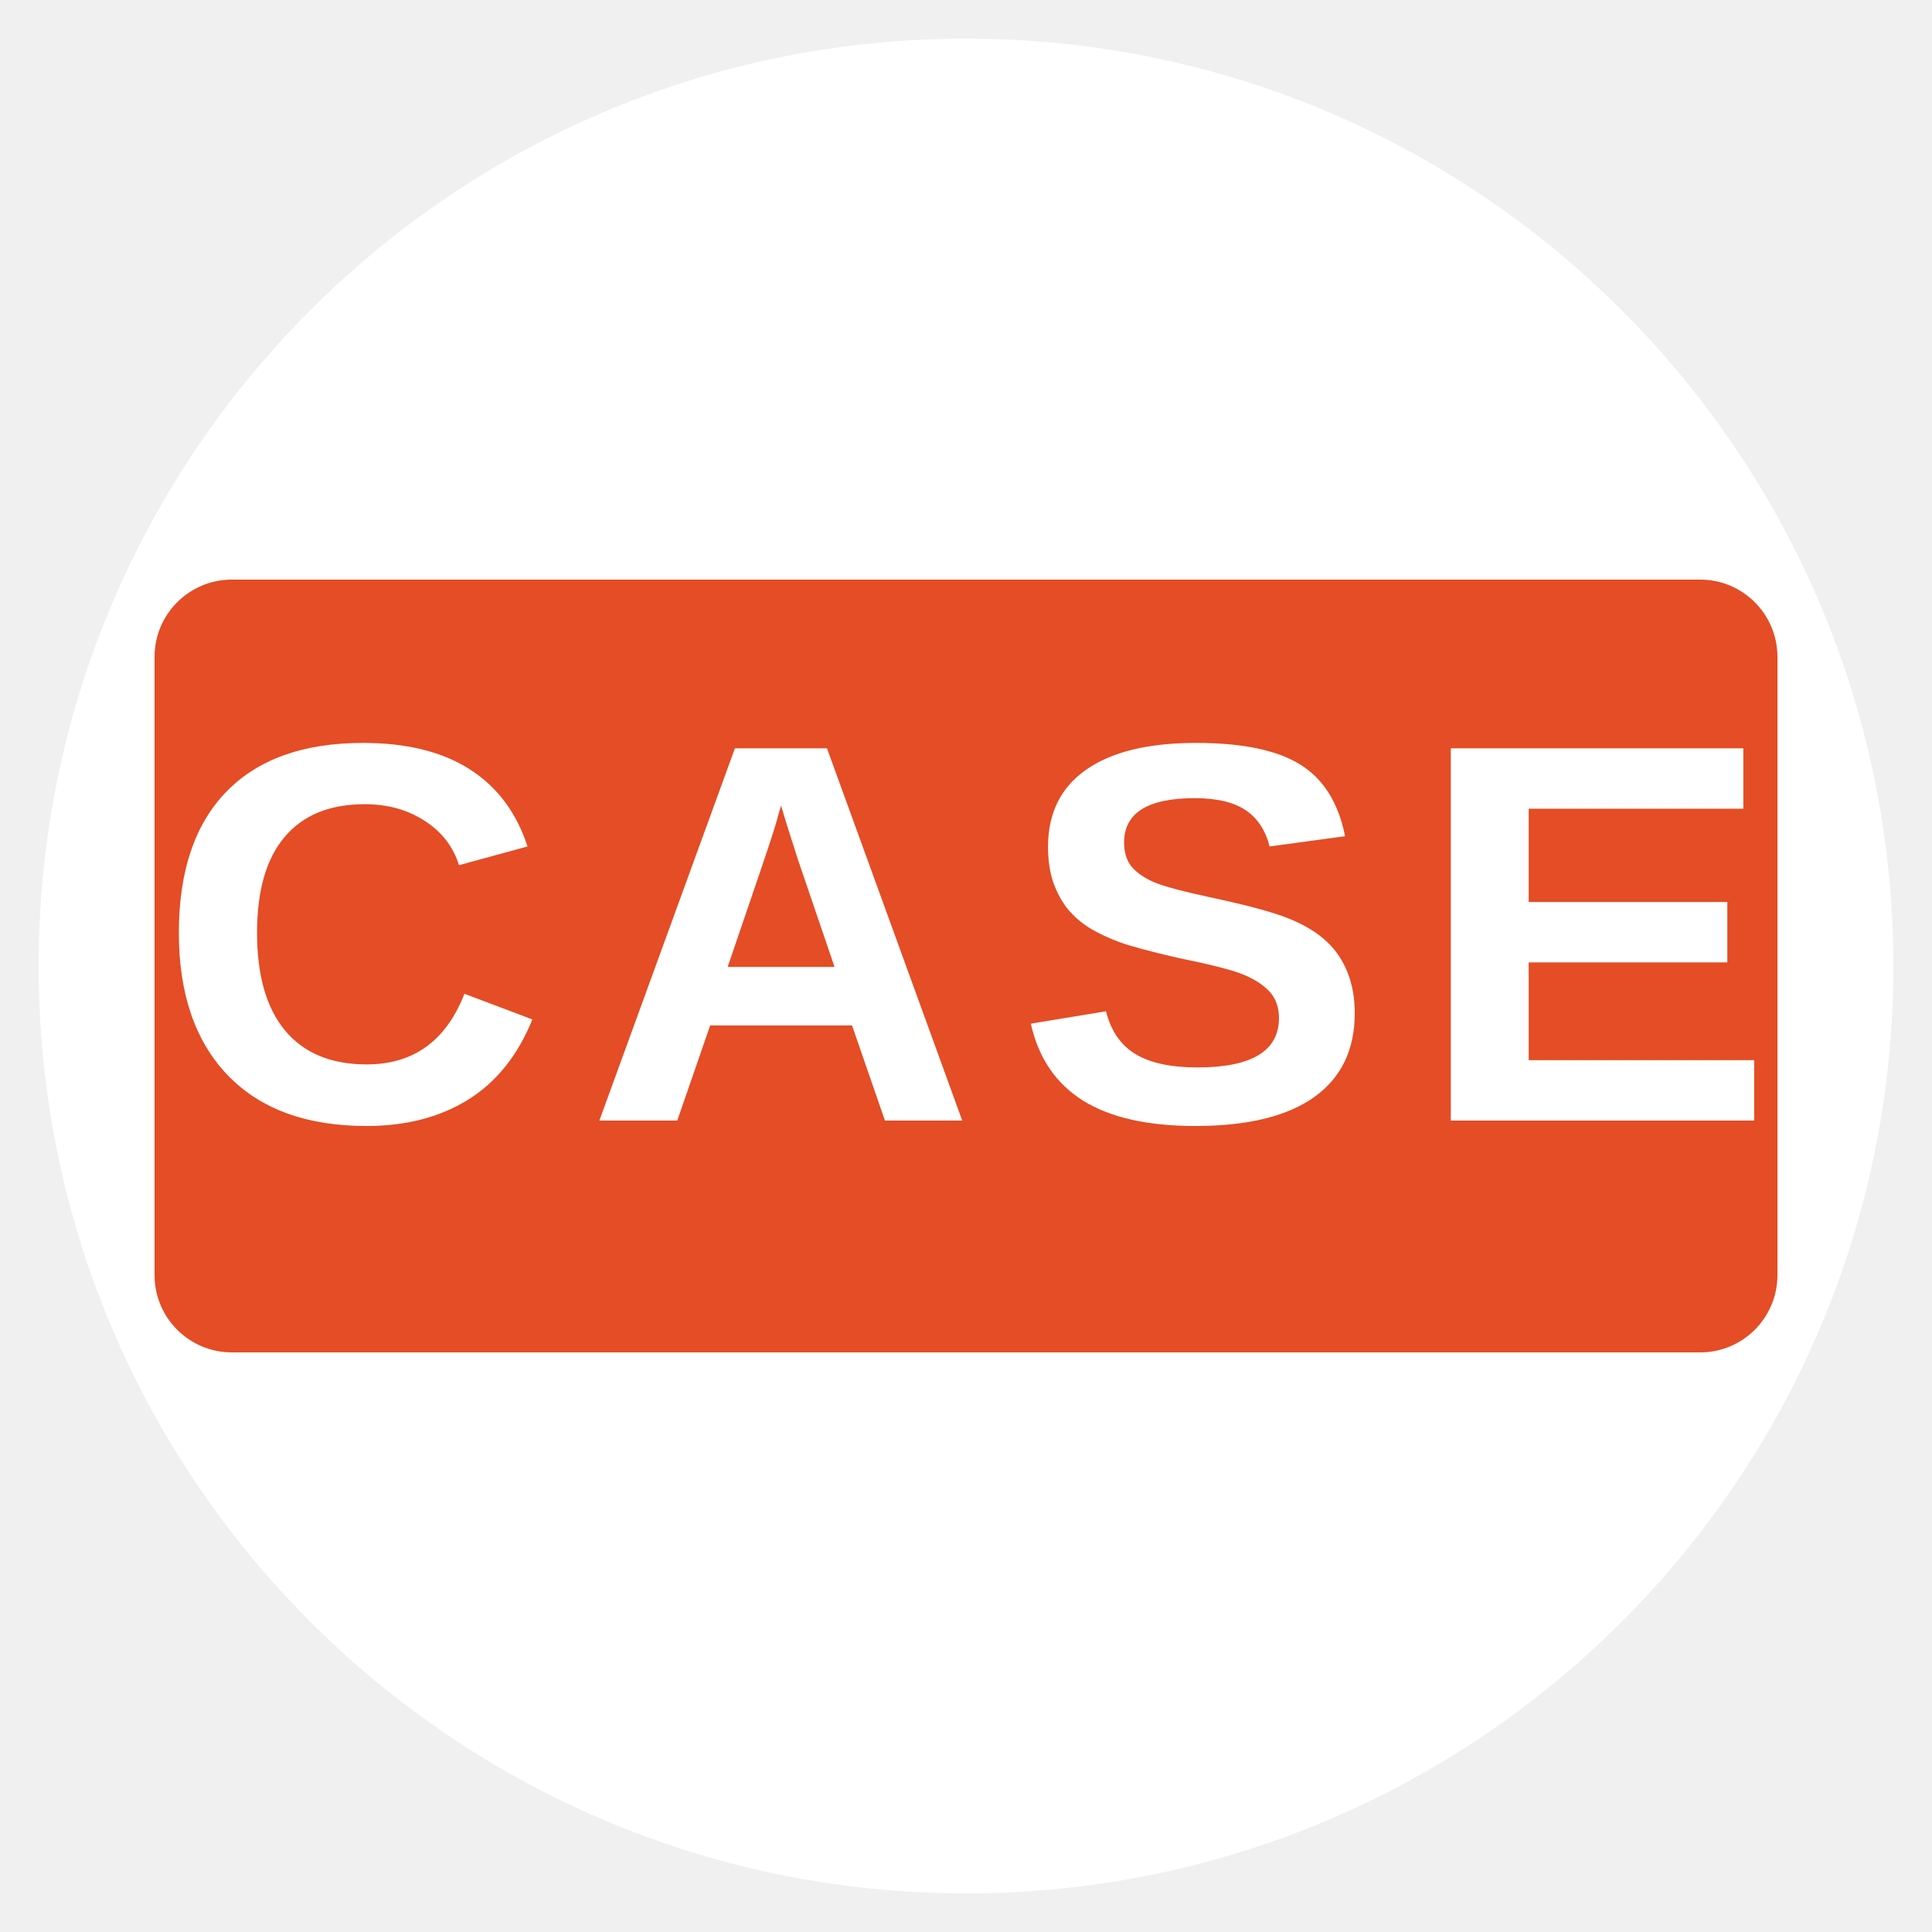
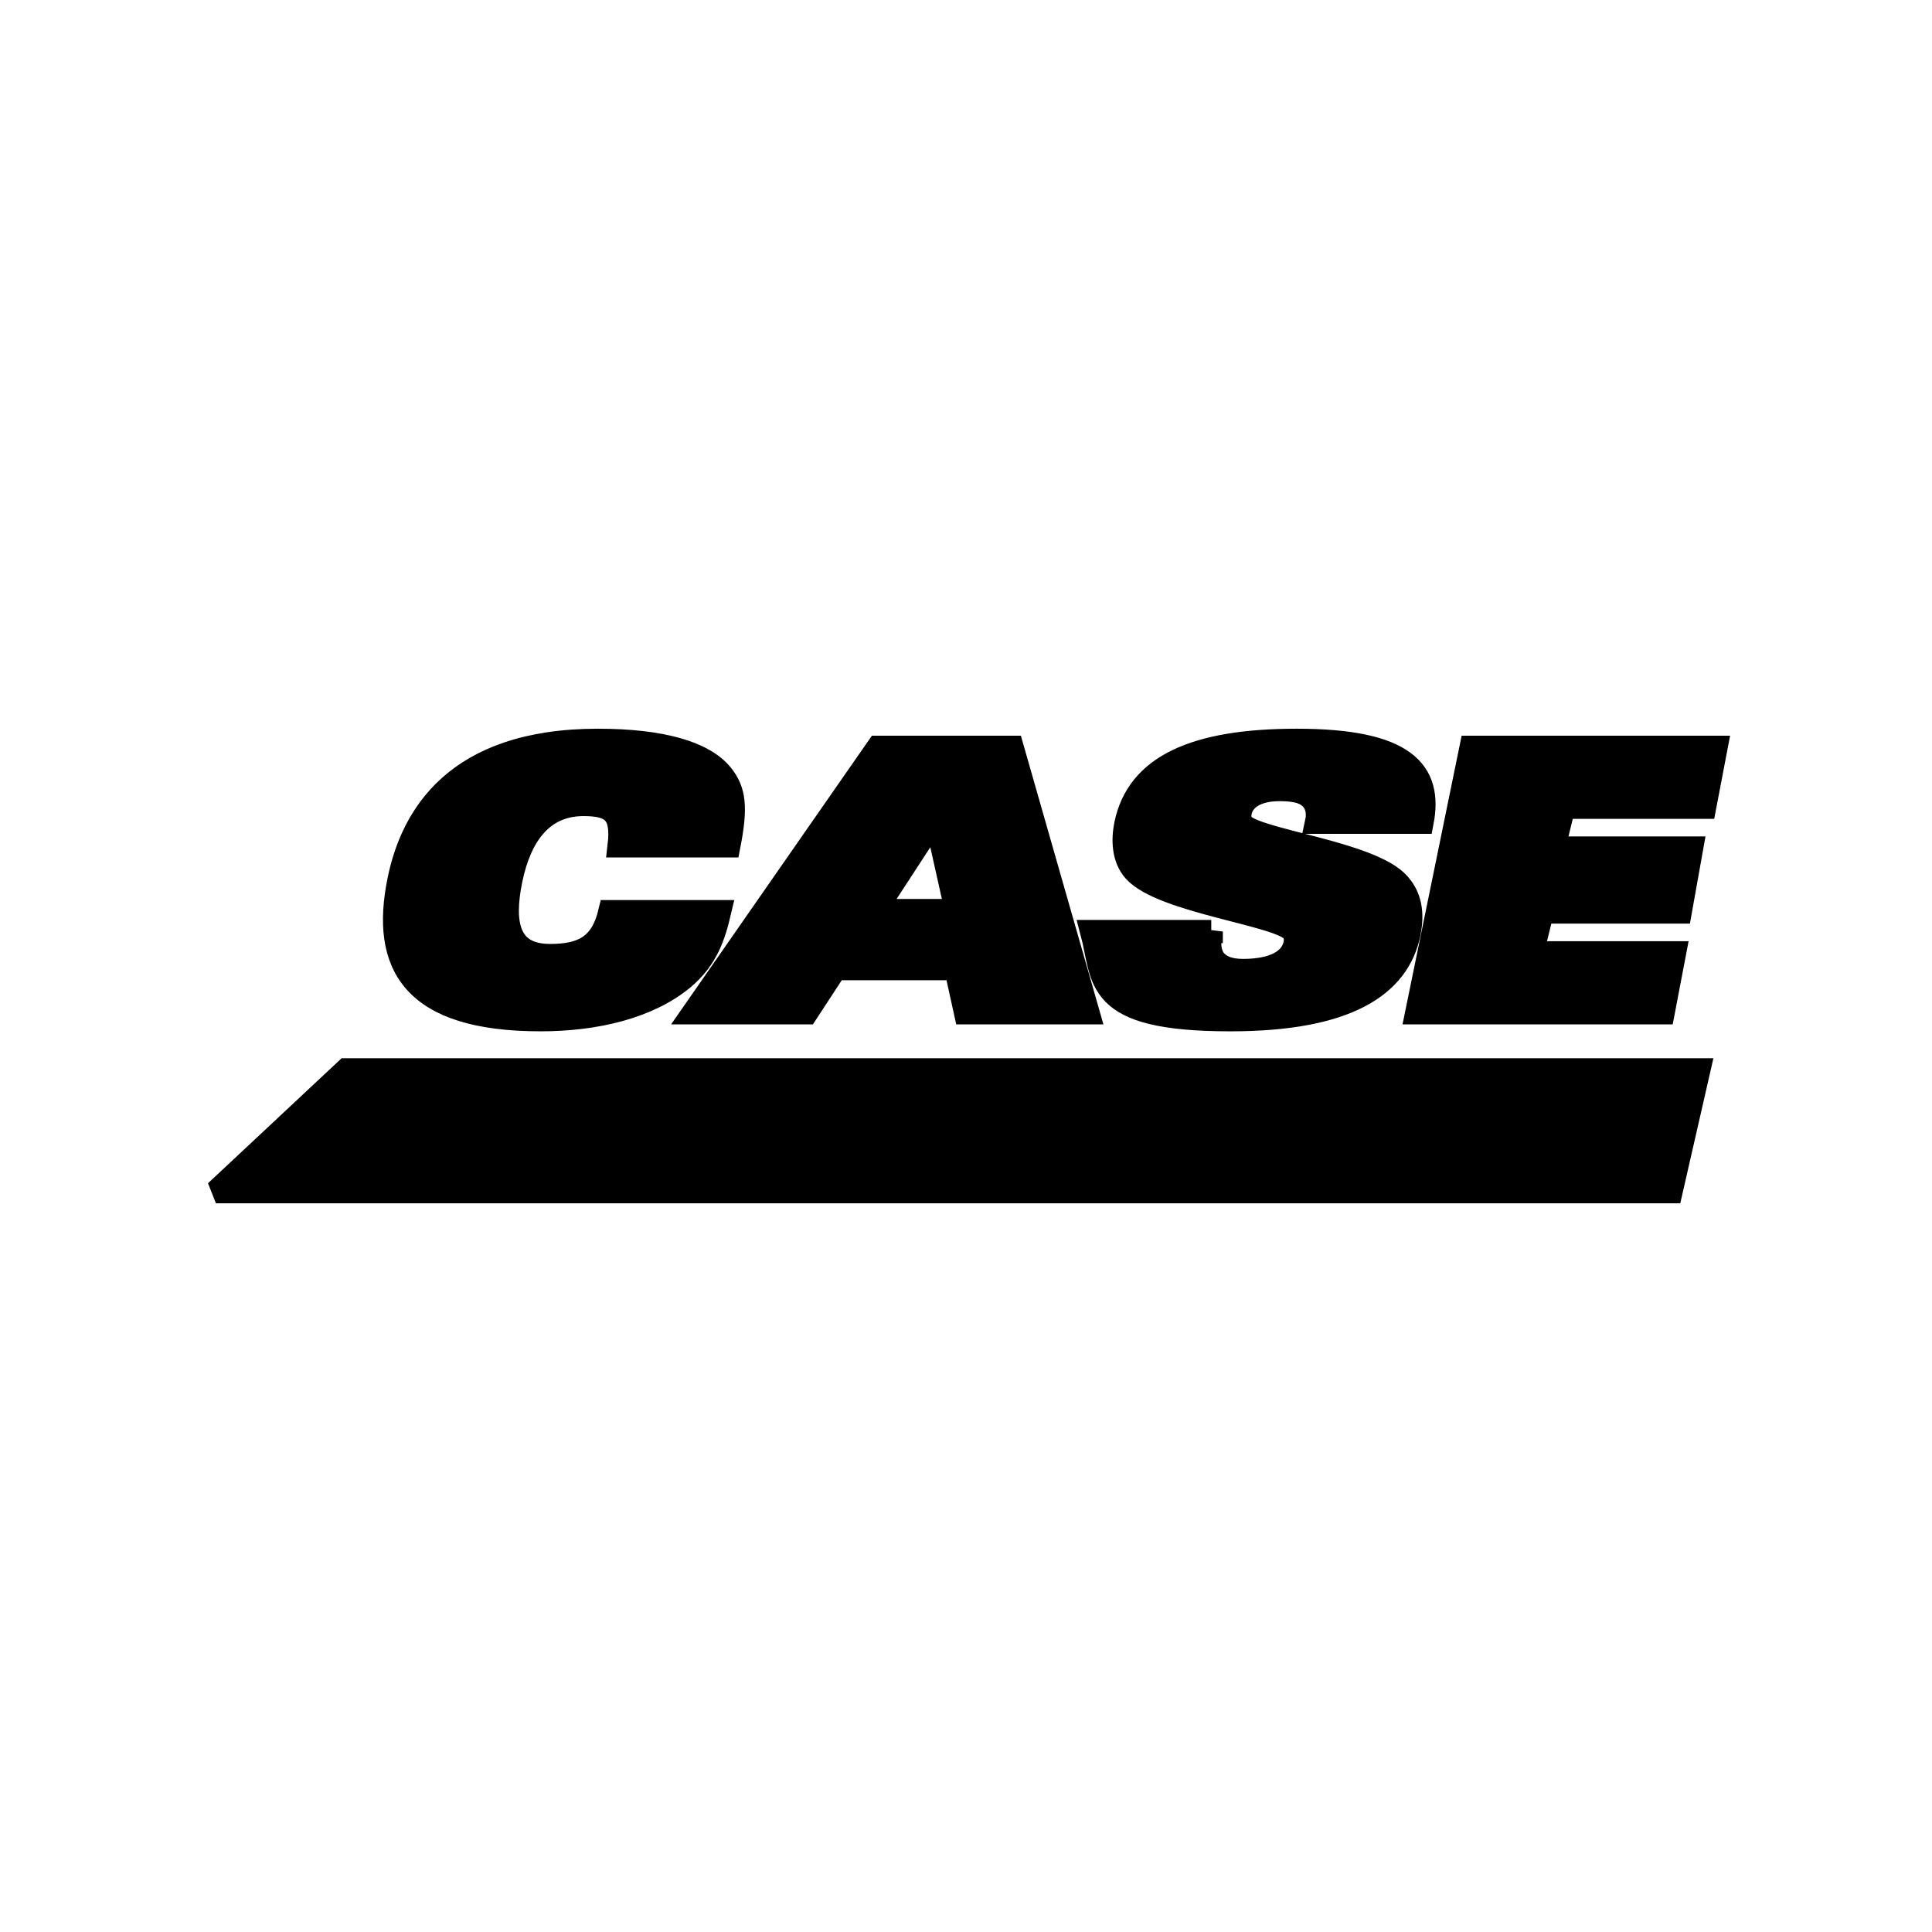
- <svg xmlns="http://www.w3.org/2000/svg" viewBox="0 0 100 100">
-   <circle cx="50" cy="50" r="48" fill="white" />
-   <rect x="8" y="30" width="84" height="40" rx="4" fill="#E44D25" />
-   <text x="50" y="58" text-anchor="middle" font-family="Arial,Helvetica,sans-serif" font-size="28" font-weight="bold" fill="white" letter-spacing="2">CASE</text>
+ <svg xmlns="http://www.w3.org/2000/svg" width="2500" height="2500" viewBox="0 0 192.756 192.756">
+   <g fill-rule="evenodd" clip-rule="evenodd">
+     <path fill="#fff" d="M0 0h192.756v192.756H0V0z" />
+     <path d="M61.77 84.39c.386-3.267-.656-4.123-3.551-4.123-4.169 0-6.348 3.13-7.251 7.533-.9 4.403-.253 7.532 3.914 7.532 3.251 0 5.164-.965 5.968-4.378h10.951c-.561 2.386-1.282 4.697-3.665 6.679-3.447 2.861-8.719 4.107-14.194 4.107-12.788 0-15.871-5.466-14.135-13.94 1.285-6.274 5.576-13.941 19.846-13.941 6.394 0 10.588 1.247 12.364 3.45 1.265 1.577 1.465 3.191.704 7.081H61.77zM87.593 74.556h13.389l7.574 26.489H96.331l-.971-4.404h-12l-2.88 4.404H69.167l18.426-26.489zm7.819 16.29L93.348 81.6l-6.027 9.247h8.091v-.001zM120.848 92.939c-.268 1.061-.201 2.125.326 2.822.564.696 1.443 1.063 2.855 1.063 2.225 0 4.74-.55 5.176-2.678.098-.476.004-.88-.211-1.209-1.104-1.689-13.035-2.934-15.82-6.054-1.123-1.249-1.164-3.12-.857-4.624 1.188-5.796 6.844-8.4 17.053-8.4 10.844 0 13.49 3.118 12.514 8.177h-10.527c.23-1.06-.041-1.977-.707-2.526-.629-.55-1.652-.733-2.992-.733-2.262 0-3.643.88-3.92 2.237-.082.403-.049.917.211 1.21 1.322 1.65 12.879 2.826 15.625 5.98.801.917 1.531 2.349 1.006 4.916-1.076 5.246-6.217 8.621-17.838 8.621-13.846 0-12.545-4.008-13.824-8.801h11.93v-.001zM146.77 74.556h24.445l-1.143 5.985h-14.06l-.998 4.064h13.763l-1.14 6.39h-13.766l-.998 4.065h14.201l-1.142 5.985h-24.586l5.424-26.489zM21.542 118.896l12.998-12.16h134.958l-2.777 12.16H21.542z" stroke="#000" stroke-width="2.31" stroke-miterlimit="2.613" />
+   </g>
</svg>
